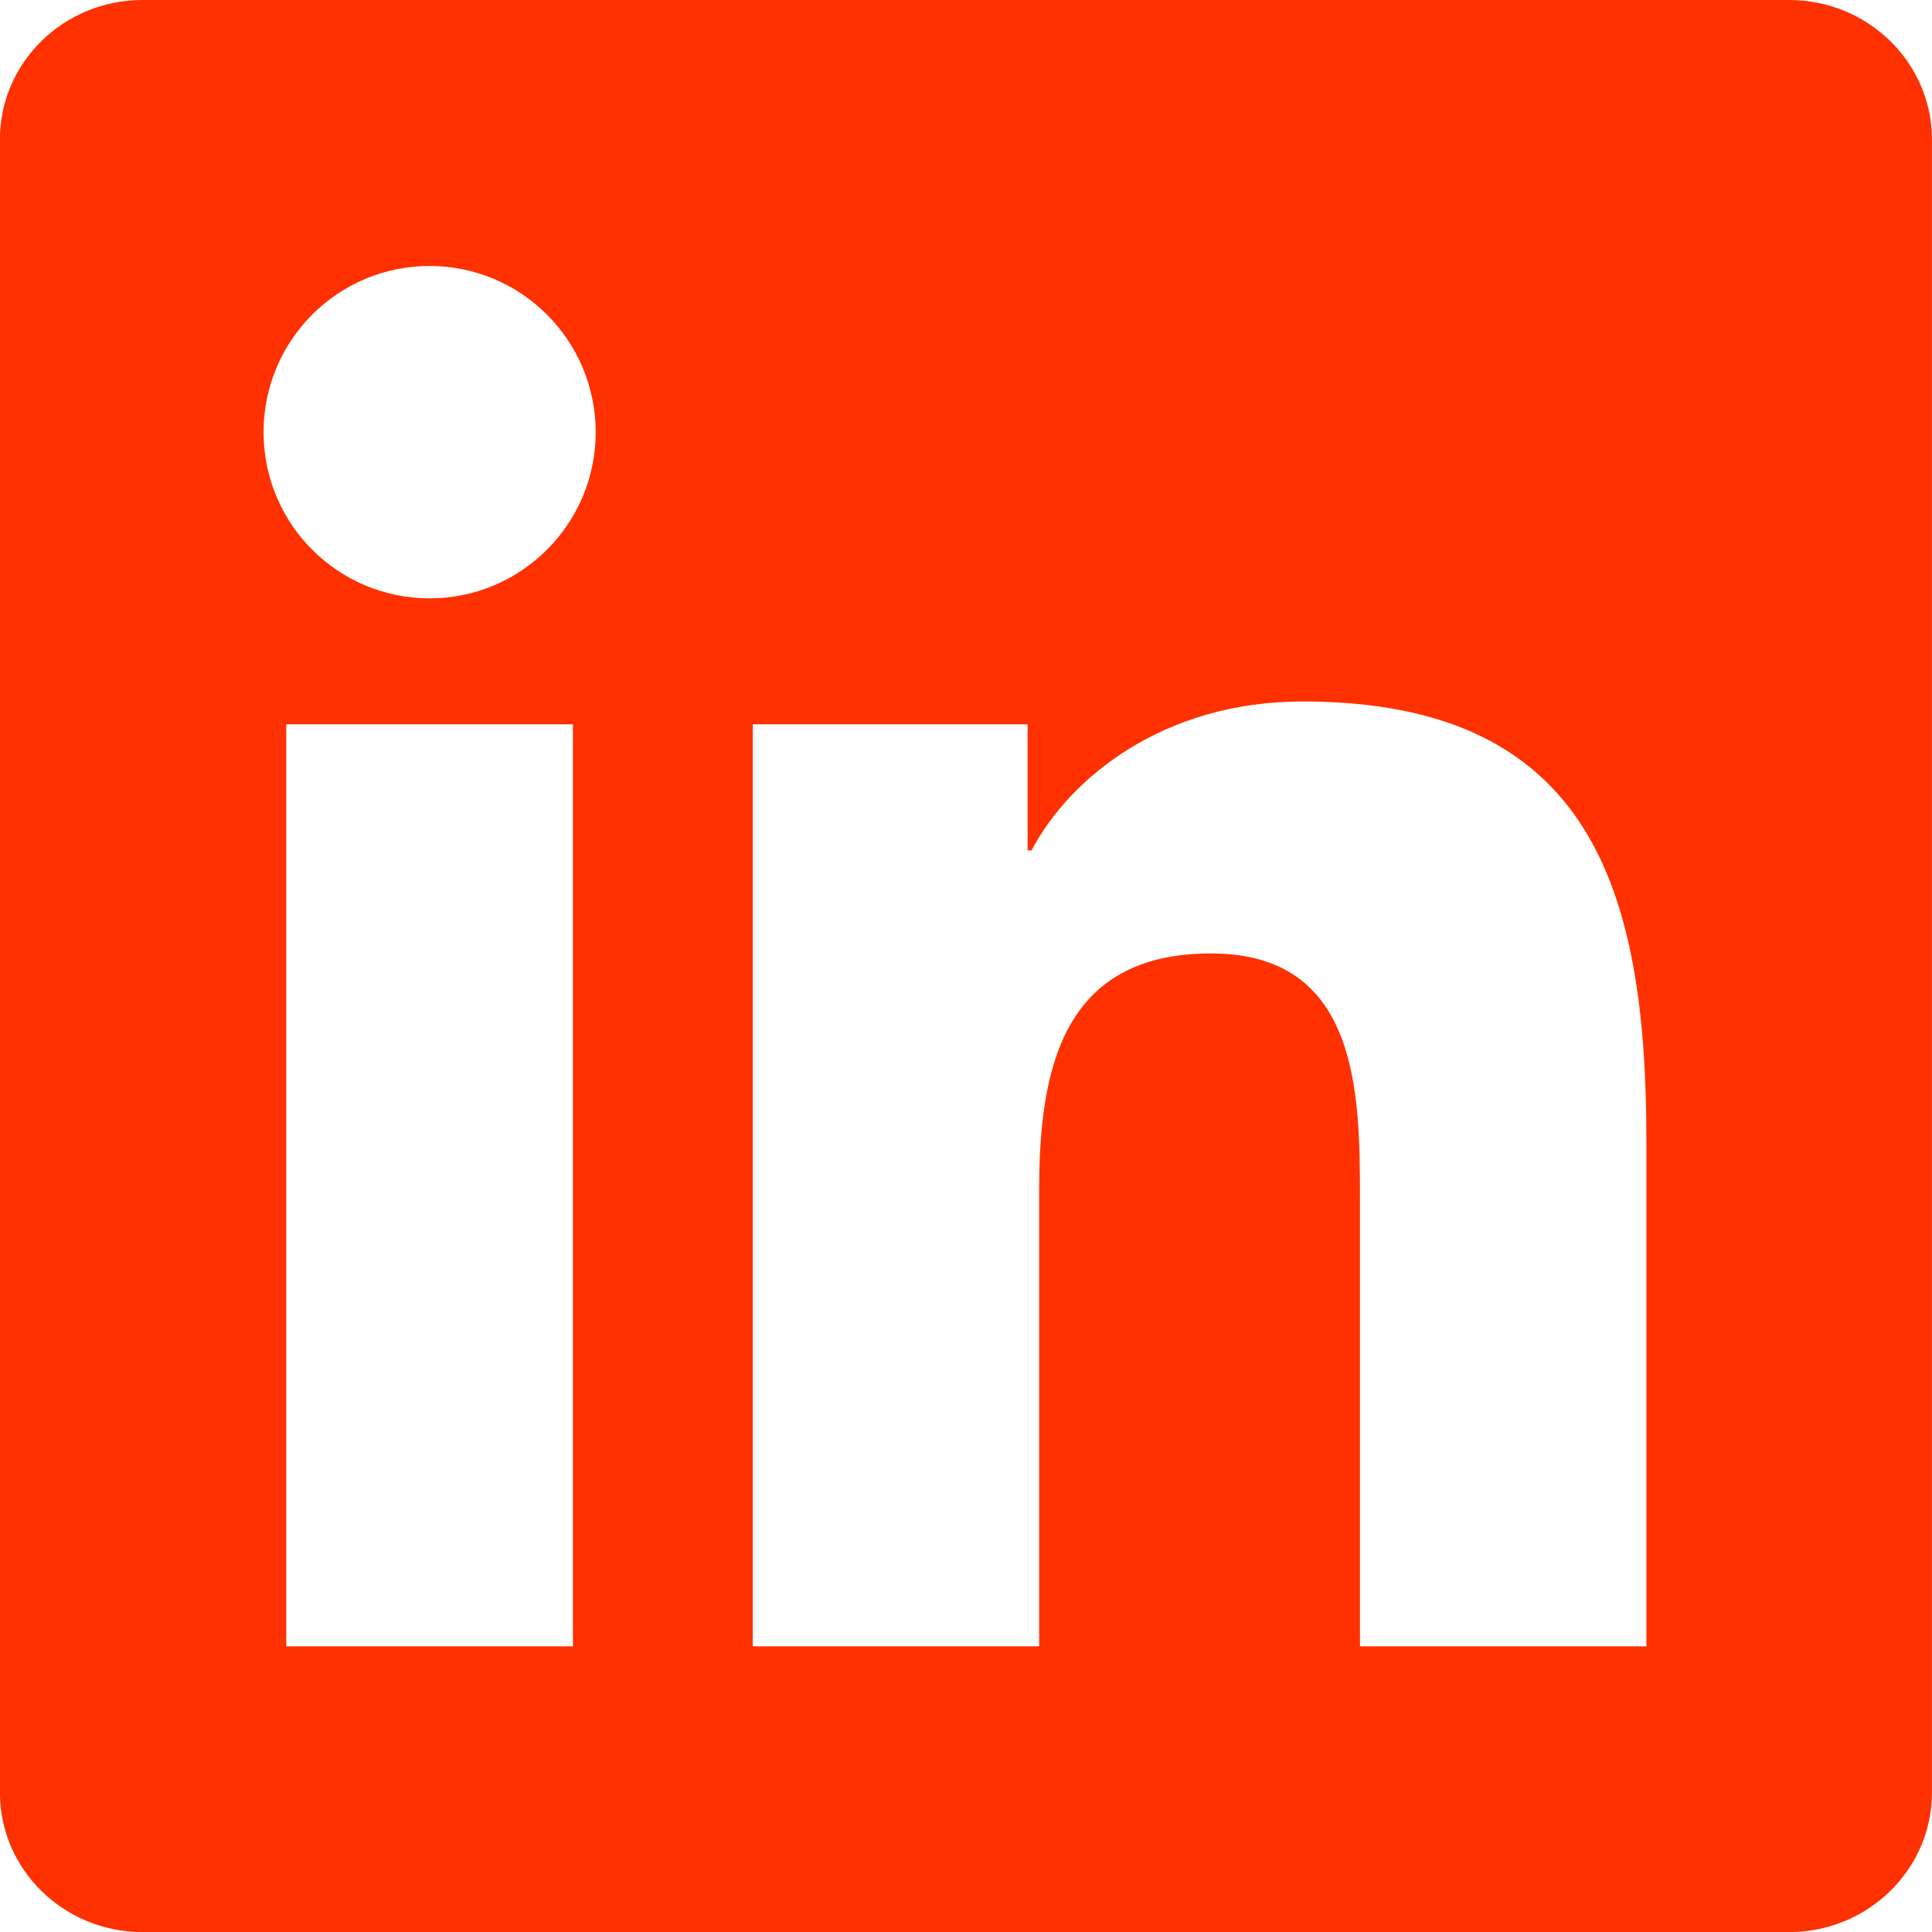
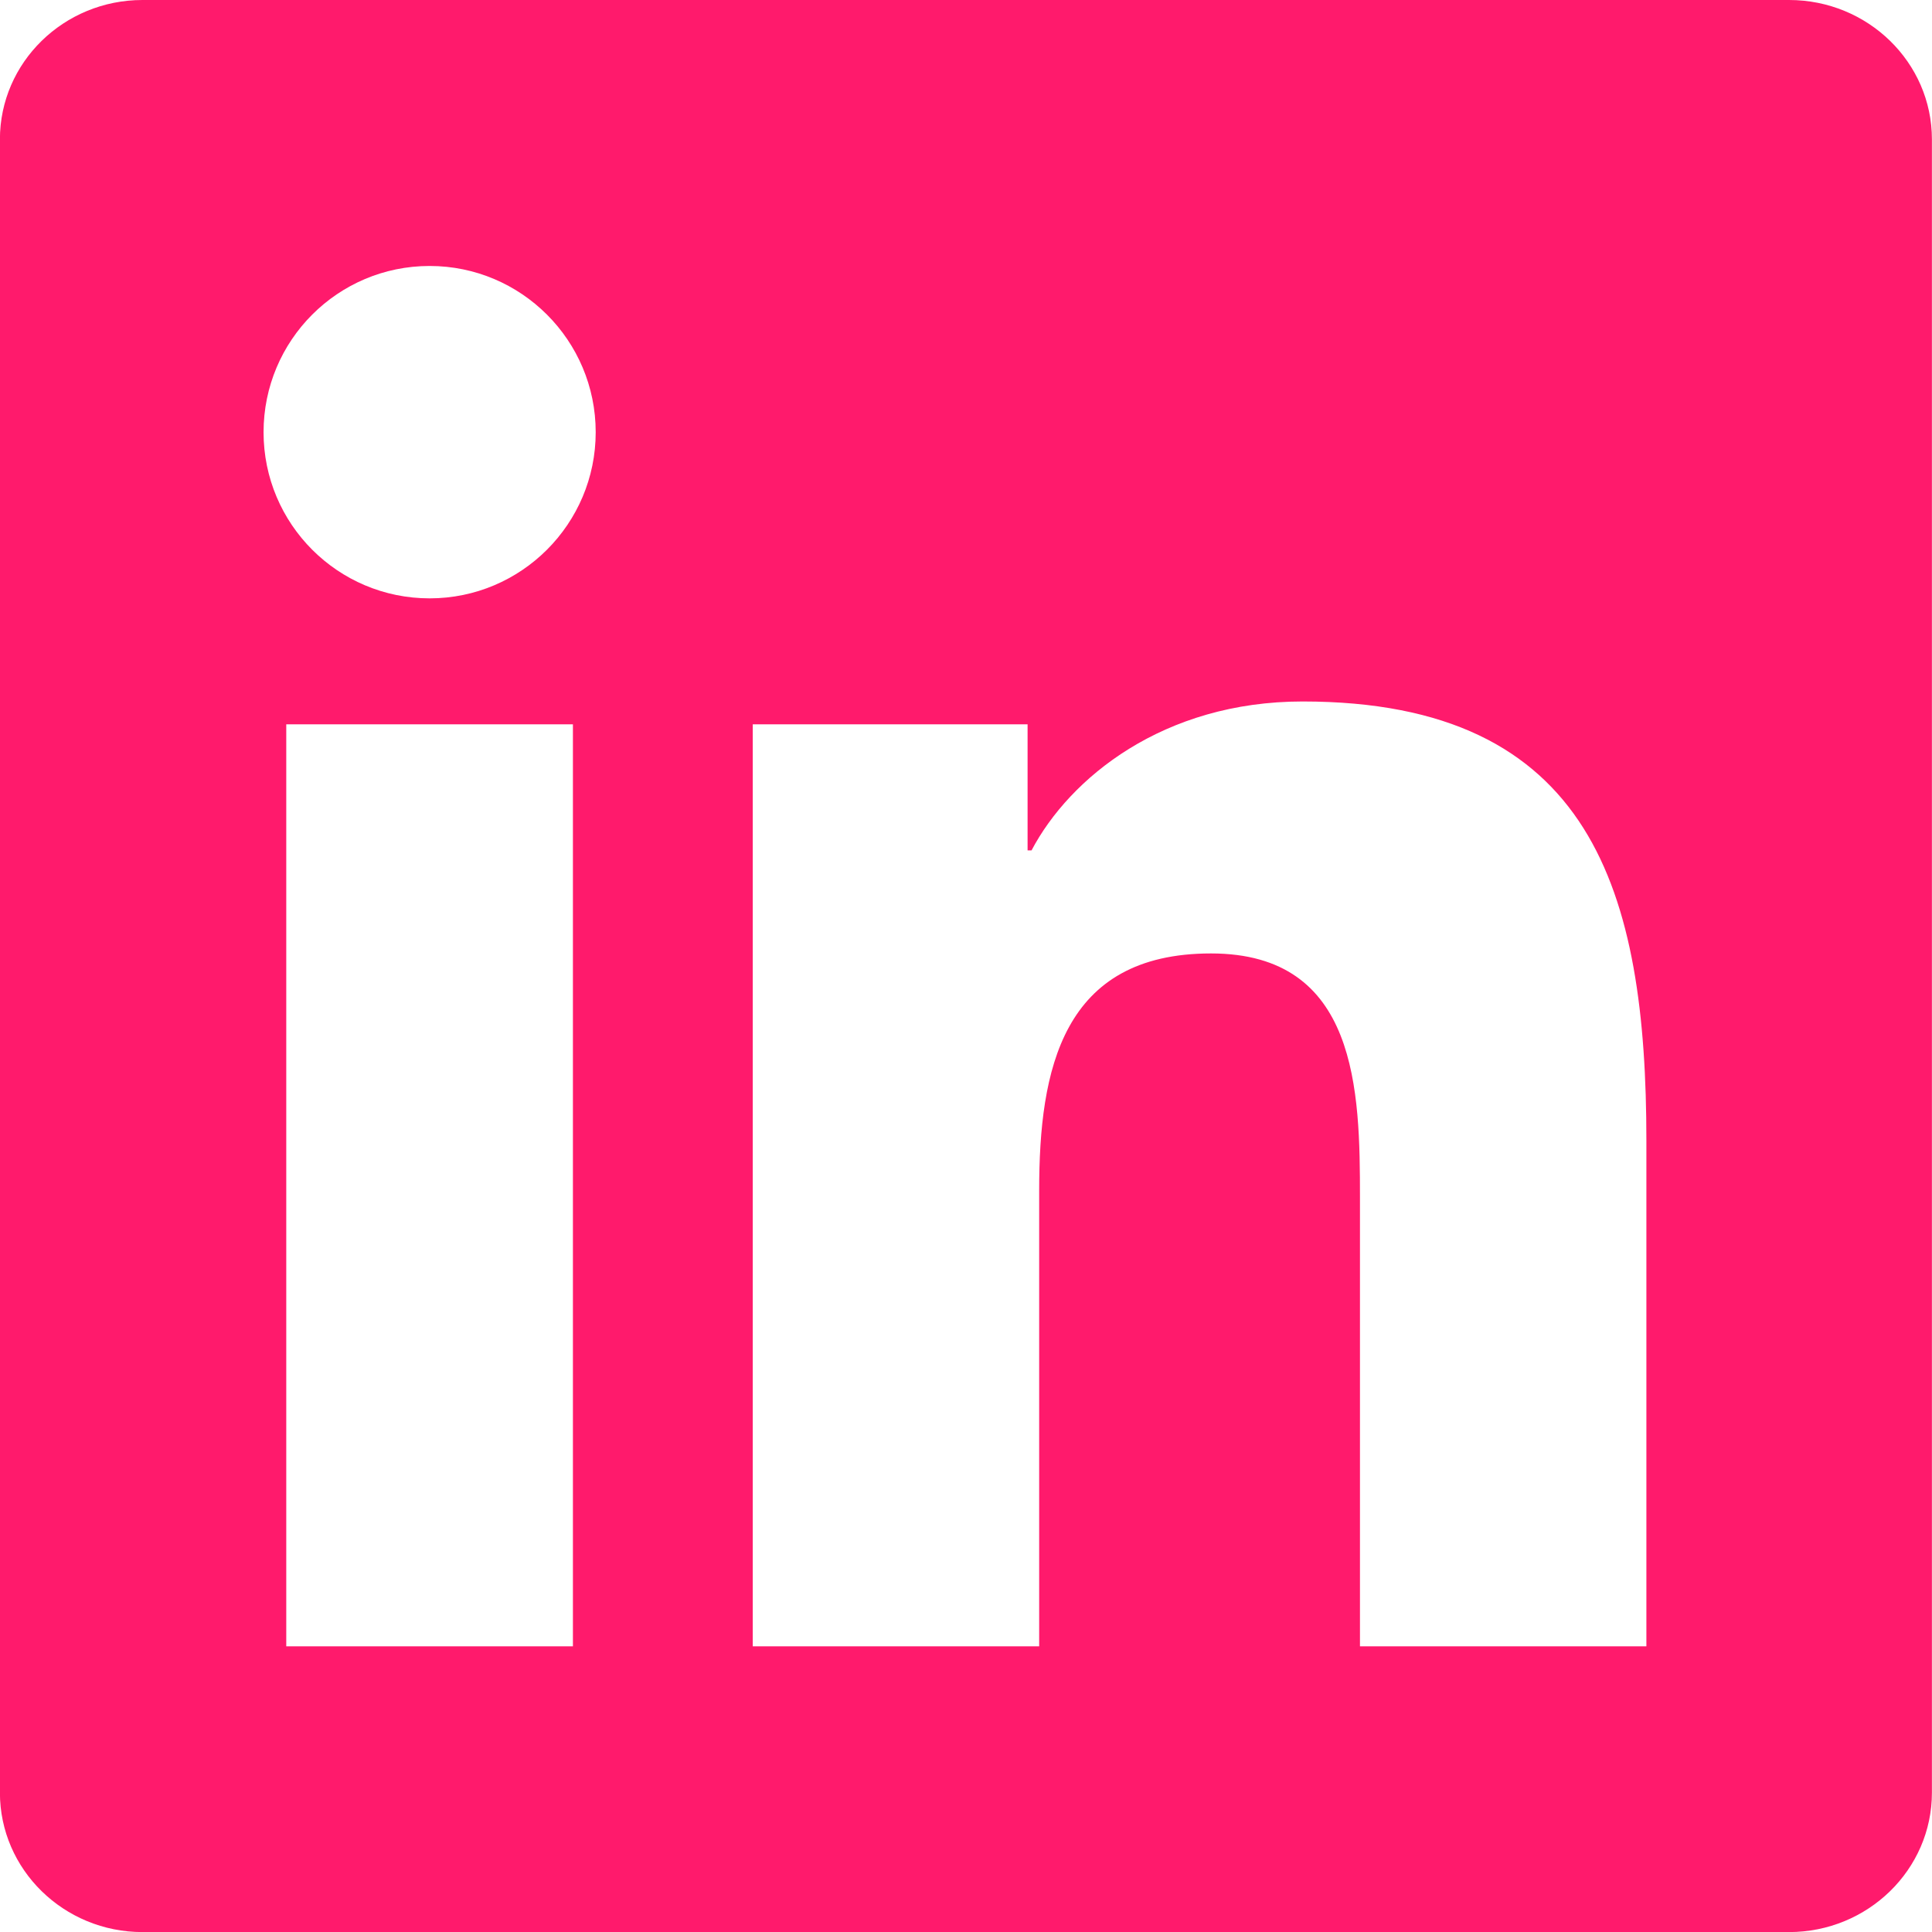
<svg xmlns="http://www.w3.org/2000/svg" height="24" viewBox="0 0 24 24" width="24">
-   <path d="m20.452 20.451h-3.558v-5.57c0-1.328-.024-3.037-1.85-3.037-1.853 0-2.135 1.448-2.135 2.942v5.665h-3.558v-11.453h3.414v1.566h.049c.475-.901 1.637-1.85 3.368-1.85 3.605 0 4.27 2.372 4.27 5.456zm-15.115-13.018c-1.141 0-2.063-.925-2.063-2.064 0-1.14.922-2.065 2.063-2.065 1.138 0 2.063.925 2.063 2.065 0 1.139-.925 2.064-2.063 2.064zm-1.781 13.018h3.561v-11.453h-3.561zm18.668-20.451h-20.454c-.977 0-1.771.775-1.771 1.731v20.538c0 .956.794 1.732 1.771 1.732h20.454c.979 0 1.775-.776 1.775-1.732v-20.538c0-.956-.796-1.731-1.775-1.731z" fill="#ff3100" fill-rule="evenodd" />
+   <path d="m20.452 20.451h-3.558v-5.57c0-1.328-.024-3.037-1.85-3.037-1.853 0-2.135 1.448-2.135 2.942v5.665h-3.558v-11.453h3.414v1.566h.049c.475-.901 1.637-1.85 3.368-1.85 3.605 0 4.27 2.372 4.27 5.456zm-15.115-13.018c-1.141 0-2.063-.925-2.063-2.064 0-1.14.922-2.065 2.063-2.065 1.138 0 2.063.925 2.063 2.065 0 1.139-.925 2.064-2.063 2.064zm-1.781 13.018h3.561v-11.453h-3.561zm18.668-20.451h-20.454c-.977 0-1.771.775-1.771 1.731v20.538c0 .956.794 1.732 1.771 1.732h20.454c.979 0 1.775-.776 1.775-1.732v-20.538c0-.956-.796-1.731-1.775-1.731z" fill="#FF1A6C" fill-rule="evenodd" />
</svg>
